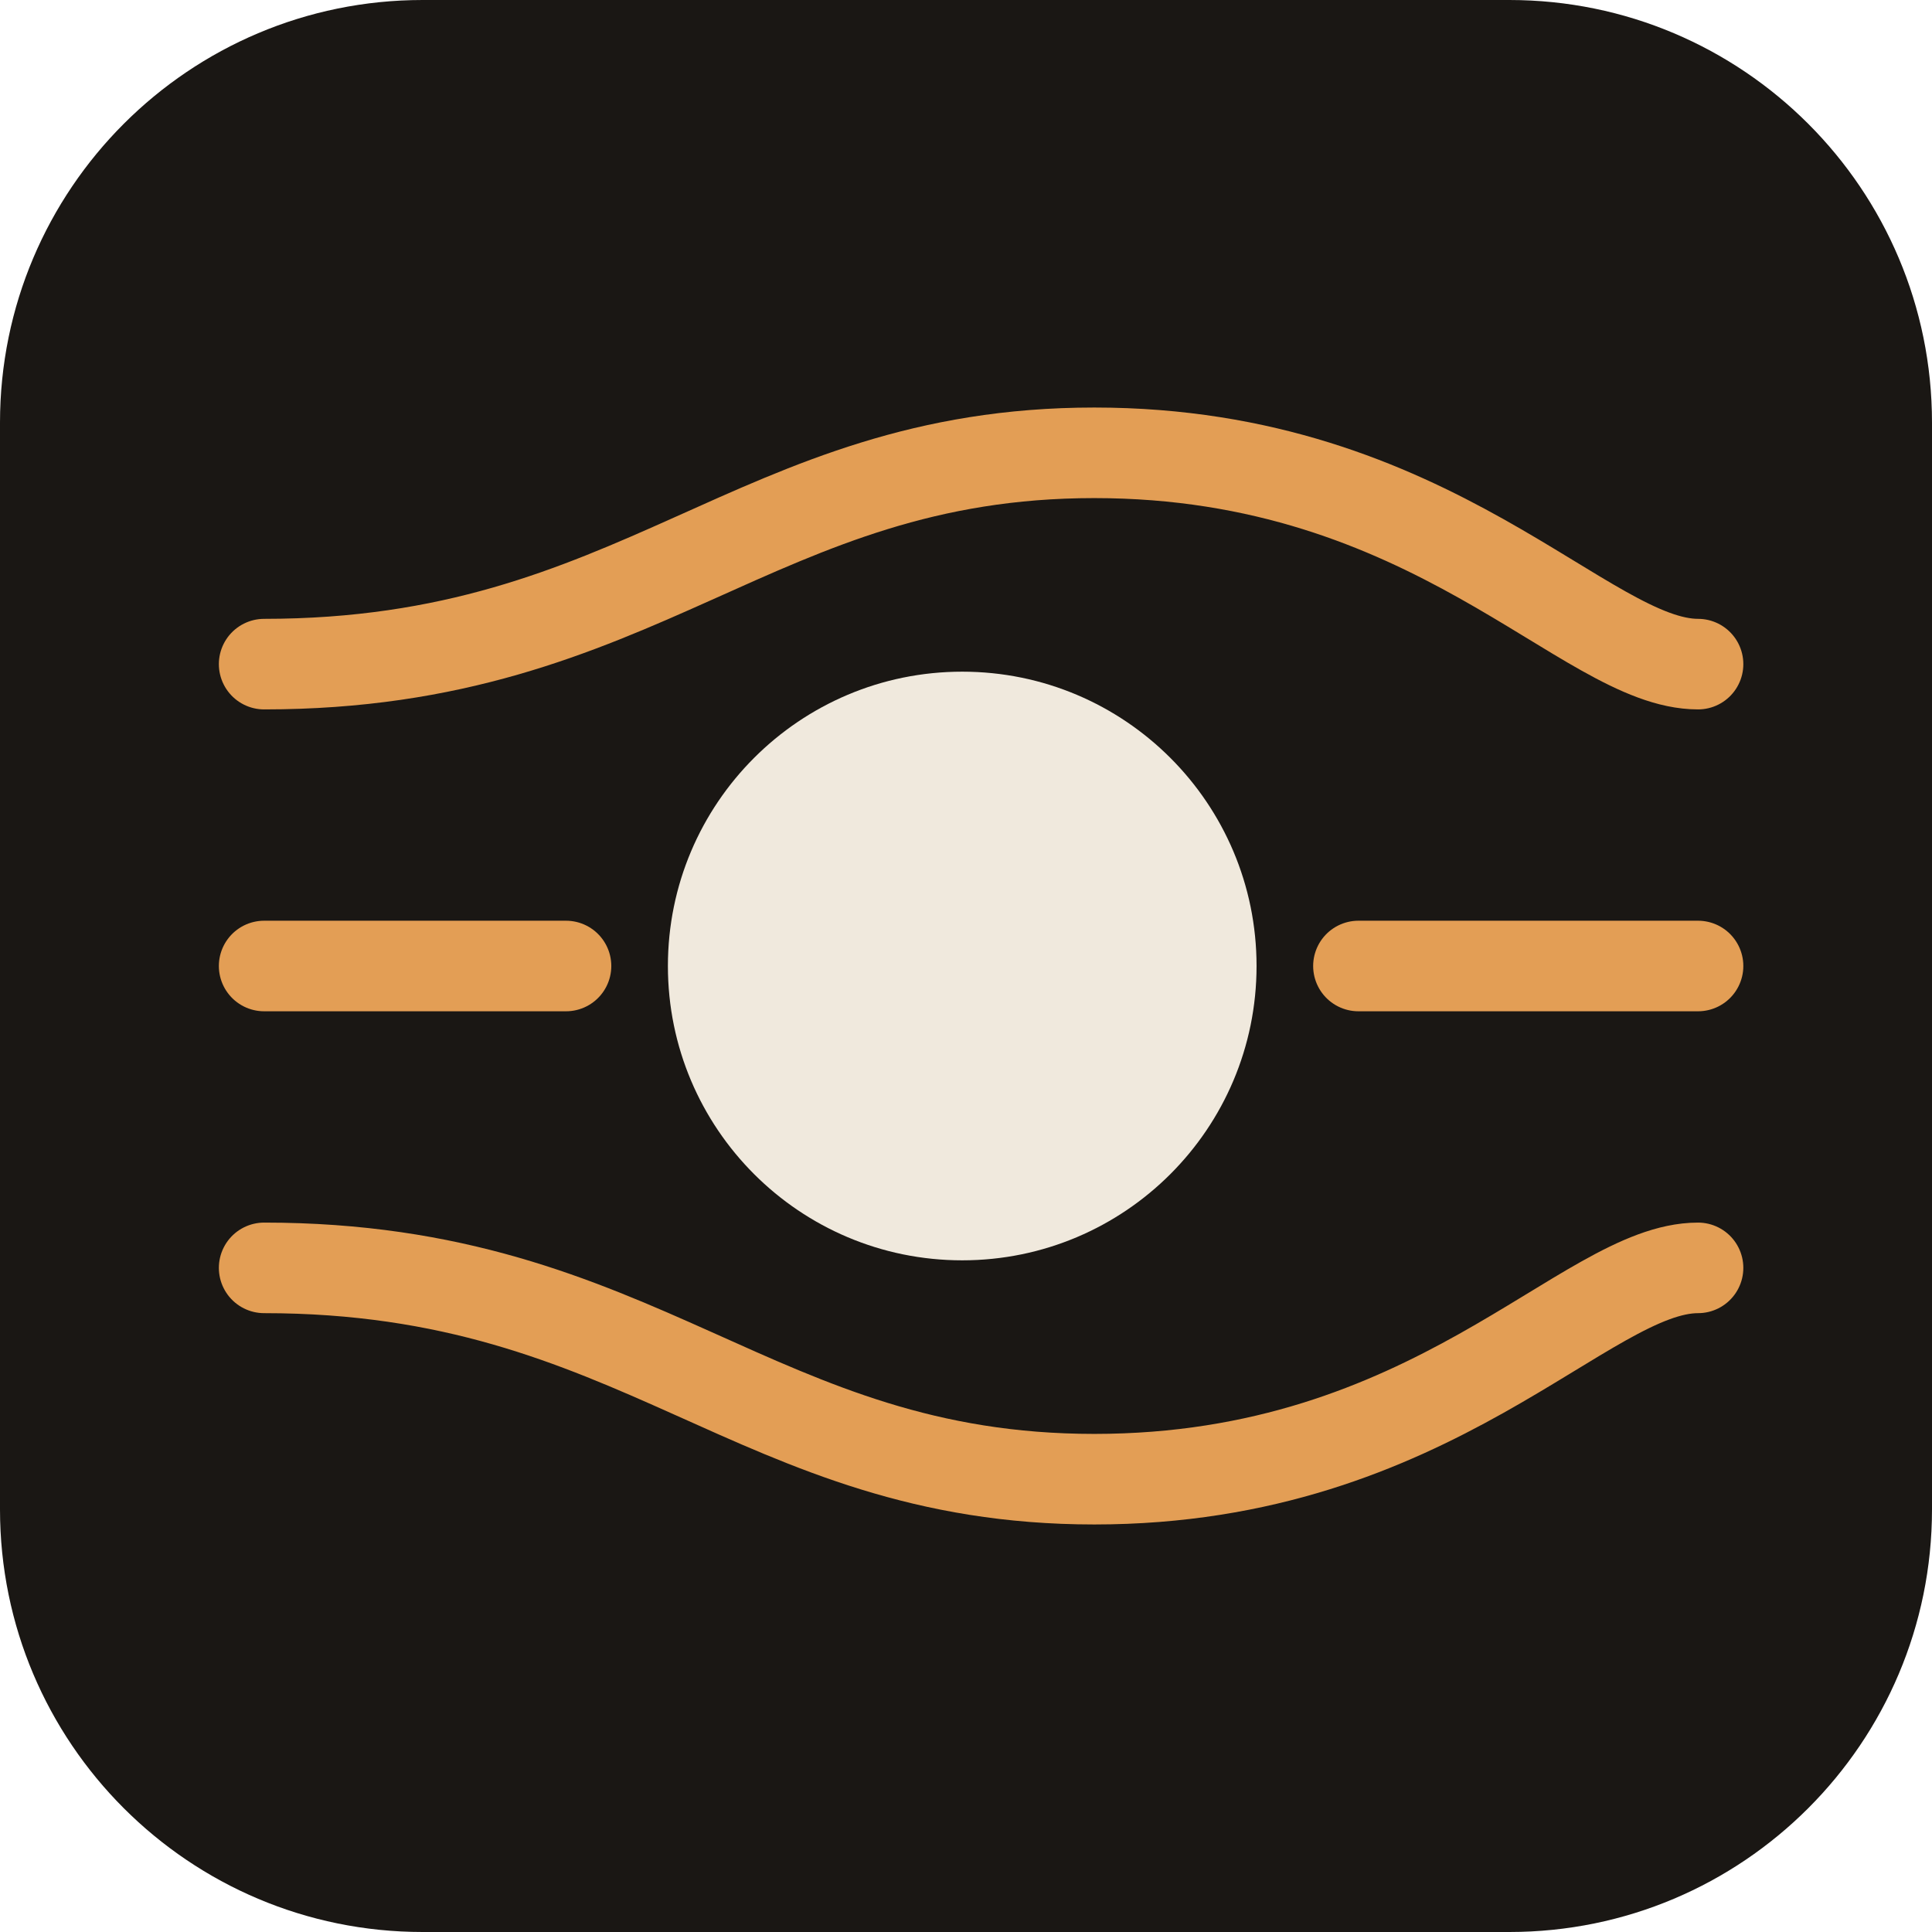
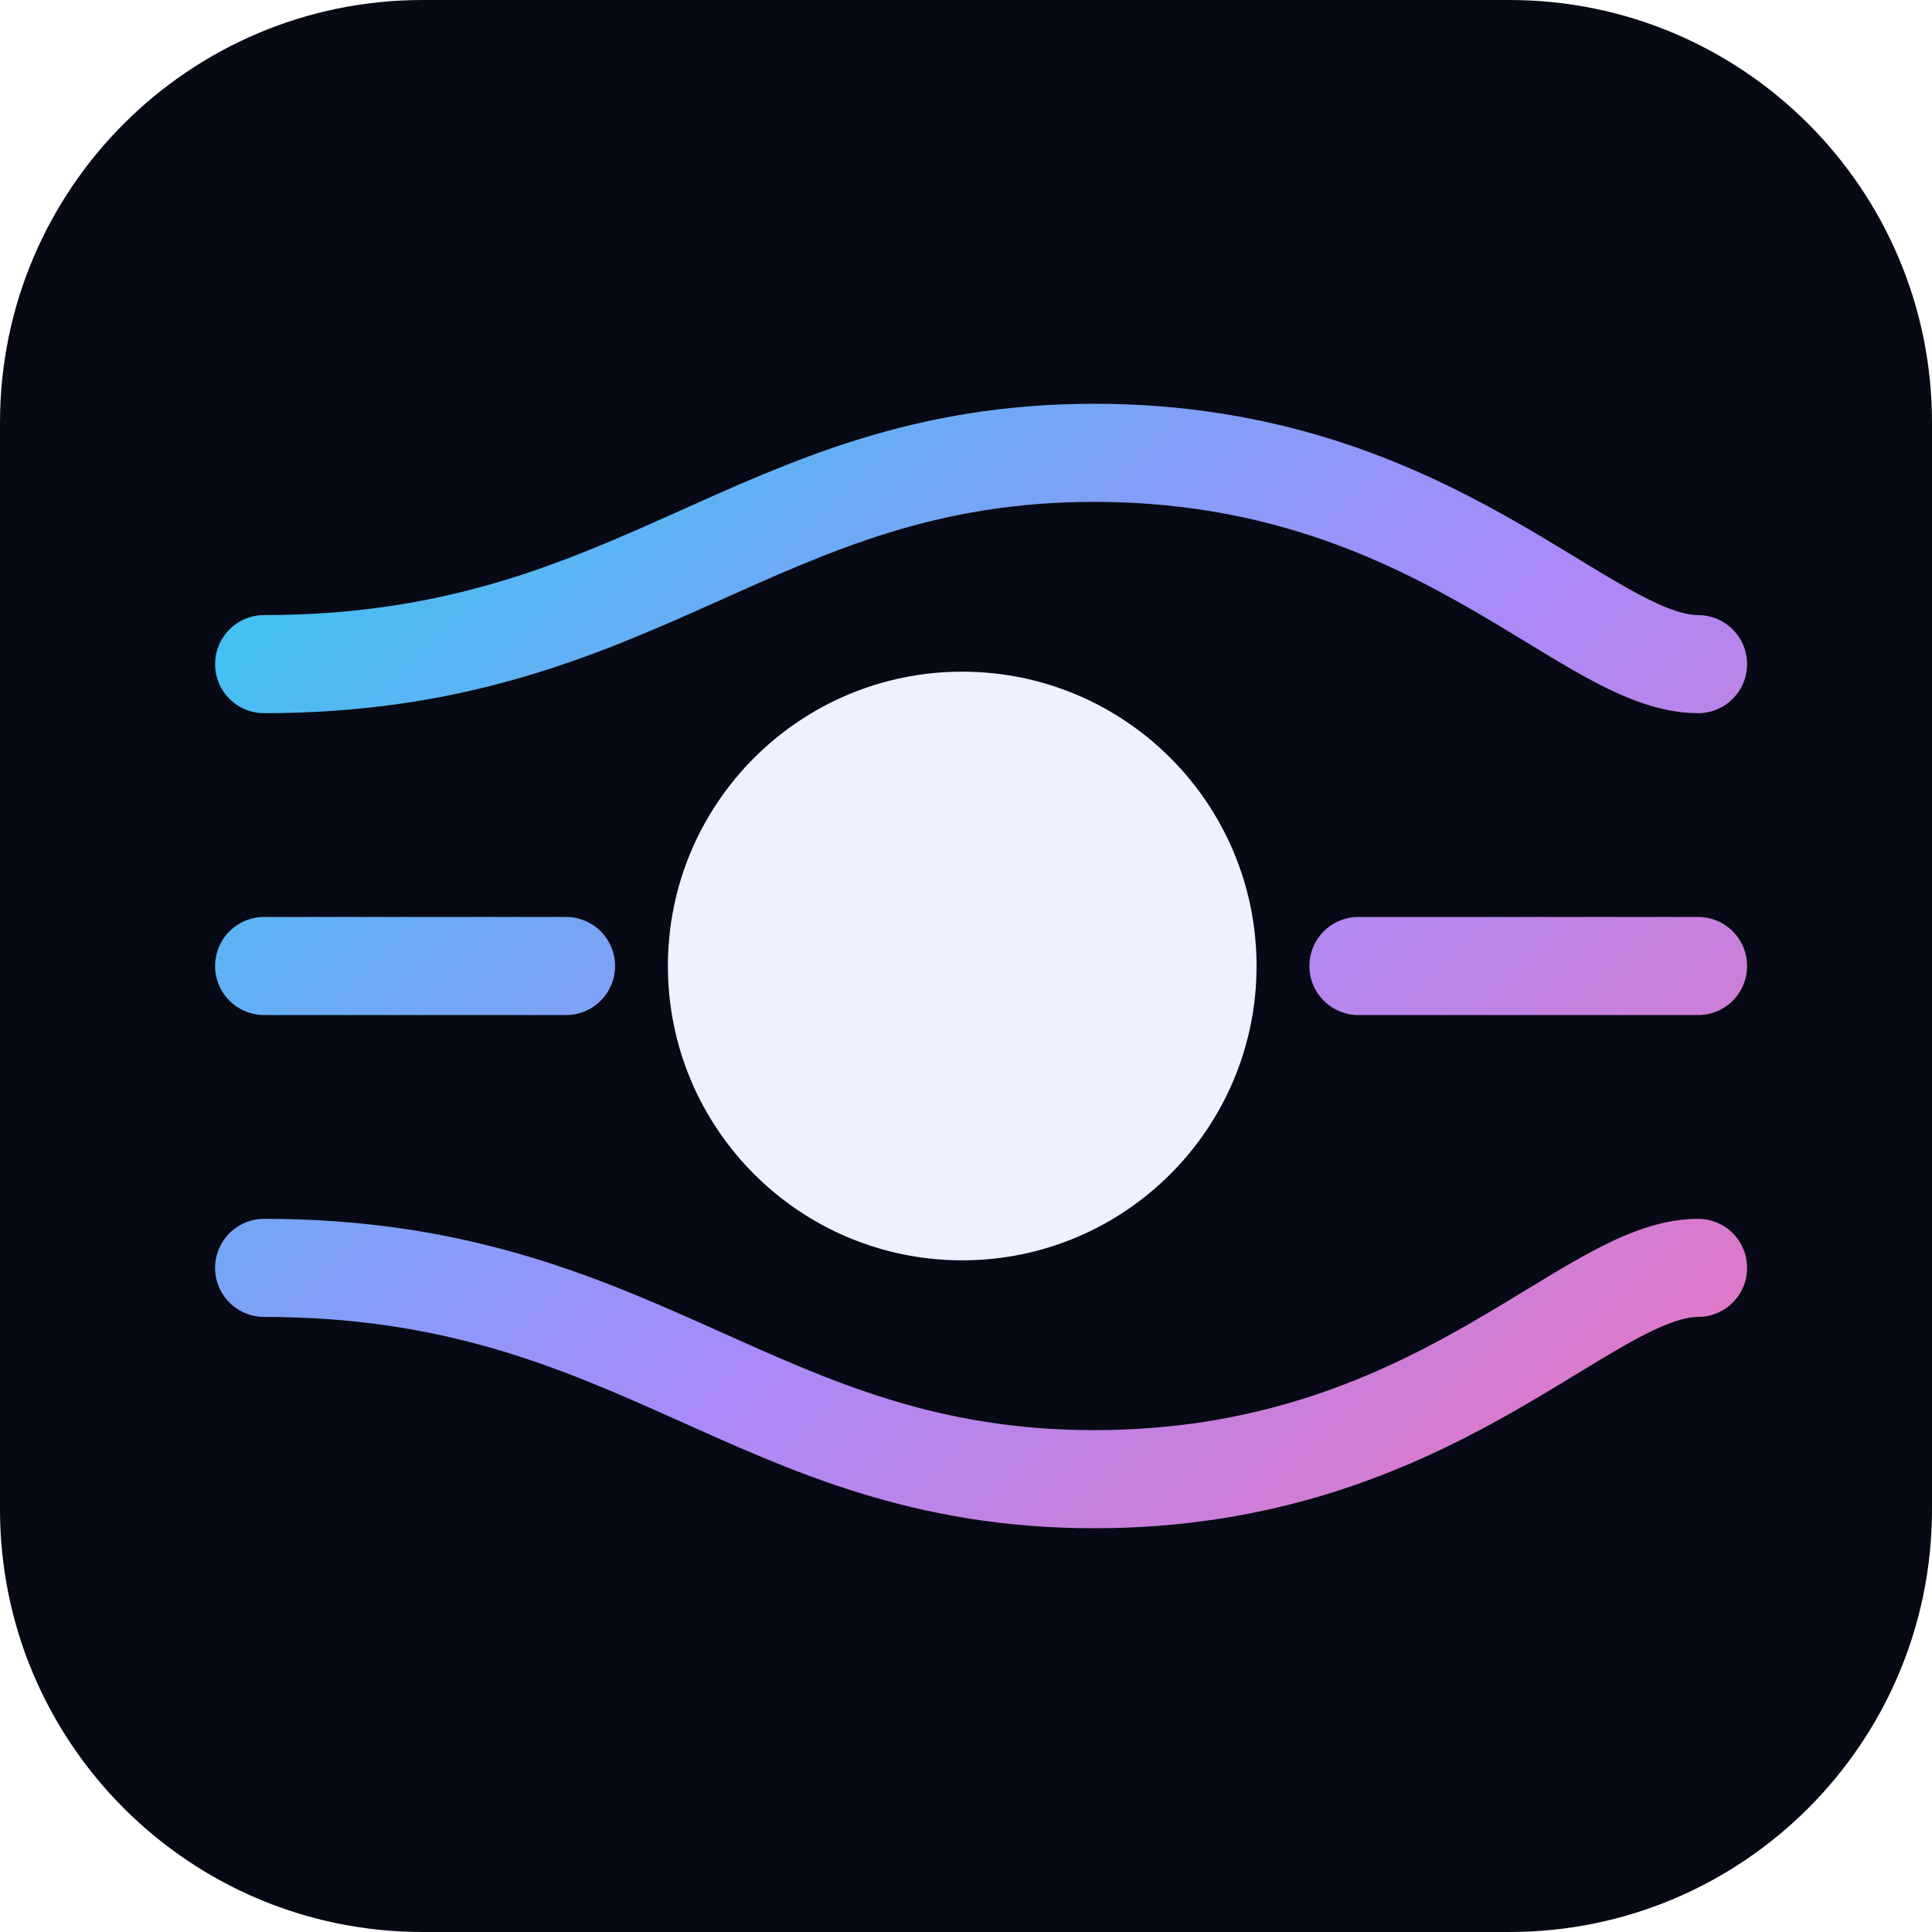
<svg xmlns="http://www.w3.org/2000/svg" viewBox="0 0 512 512">
-   <rect width="512" height="512" rx="112" fill="#1a1714" />
-   <g fill="none" stroke="#e39e55" stroke-width="24" stroke-linecap="round">
+   <defs>
+     <linearGradient id="g" gradientUnits="userSpaceOnUse" x1="60" y1="60" x2="452" y2="452">
+       <stop offset="0" stop-color="#22d3ee" />
+       <stop offset="0.55" stop-color="#a78bfa" />
+       <stop offset="1" stop-color="#f472b6" />
+     </linearGradient>
+   </defs>
+   <rect width="512" height="512" rx="112" fill="#070a14" />
+   <g fill="none" stroke="url(#g)" stroke-width="26" stroke-linecap="round">
    <path d="M70 176 C170 176 200 120 290 120 C380 120 420 176 450 176" />
    <path d="M70 256 H150" />
    <path d="M360 256 H450" />
    <path d="M70 336 C170 336 200 392 290 392 C380 392 420 336 450 336" />
  </g>
-   <circle cx="255" cy="256" r="78" fill="#f0e9dd" />
+   <circle cx="255" cy="256" r="78" fill="#eef1ff" />
</svg>
